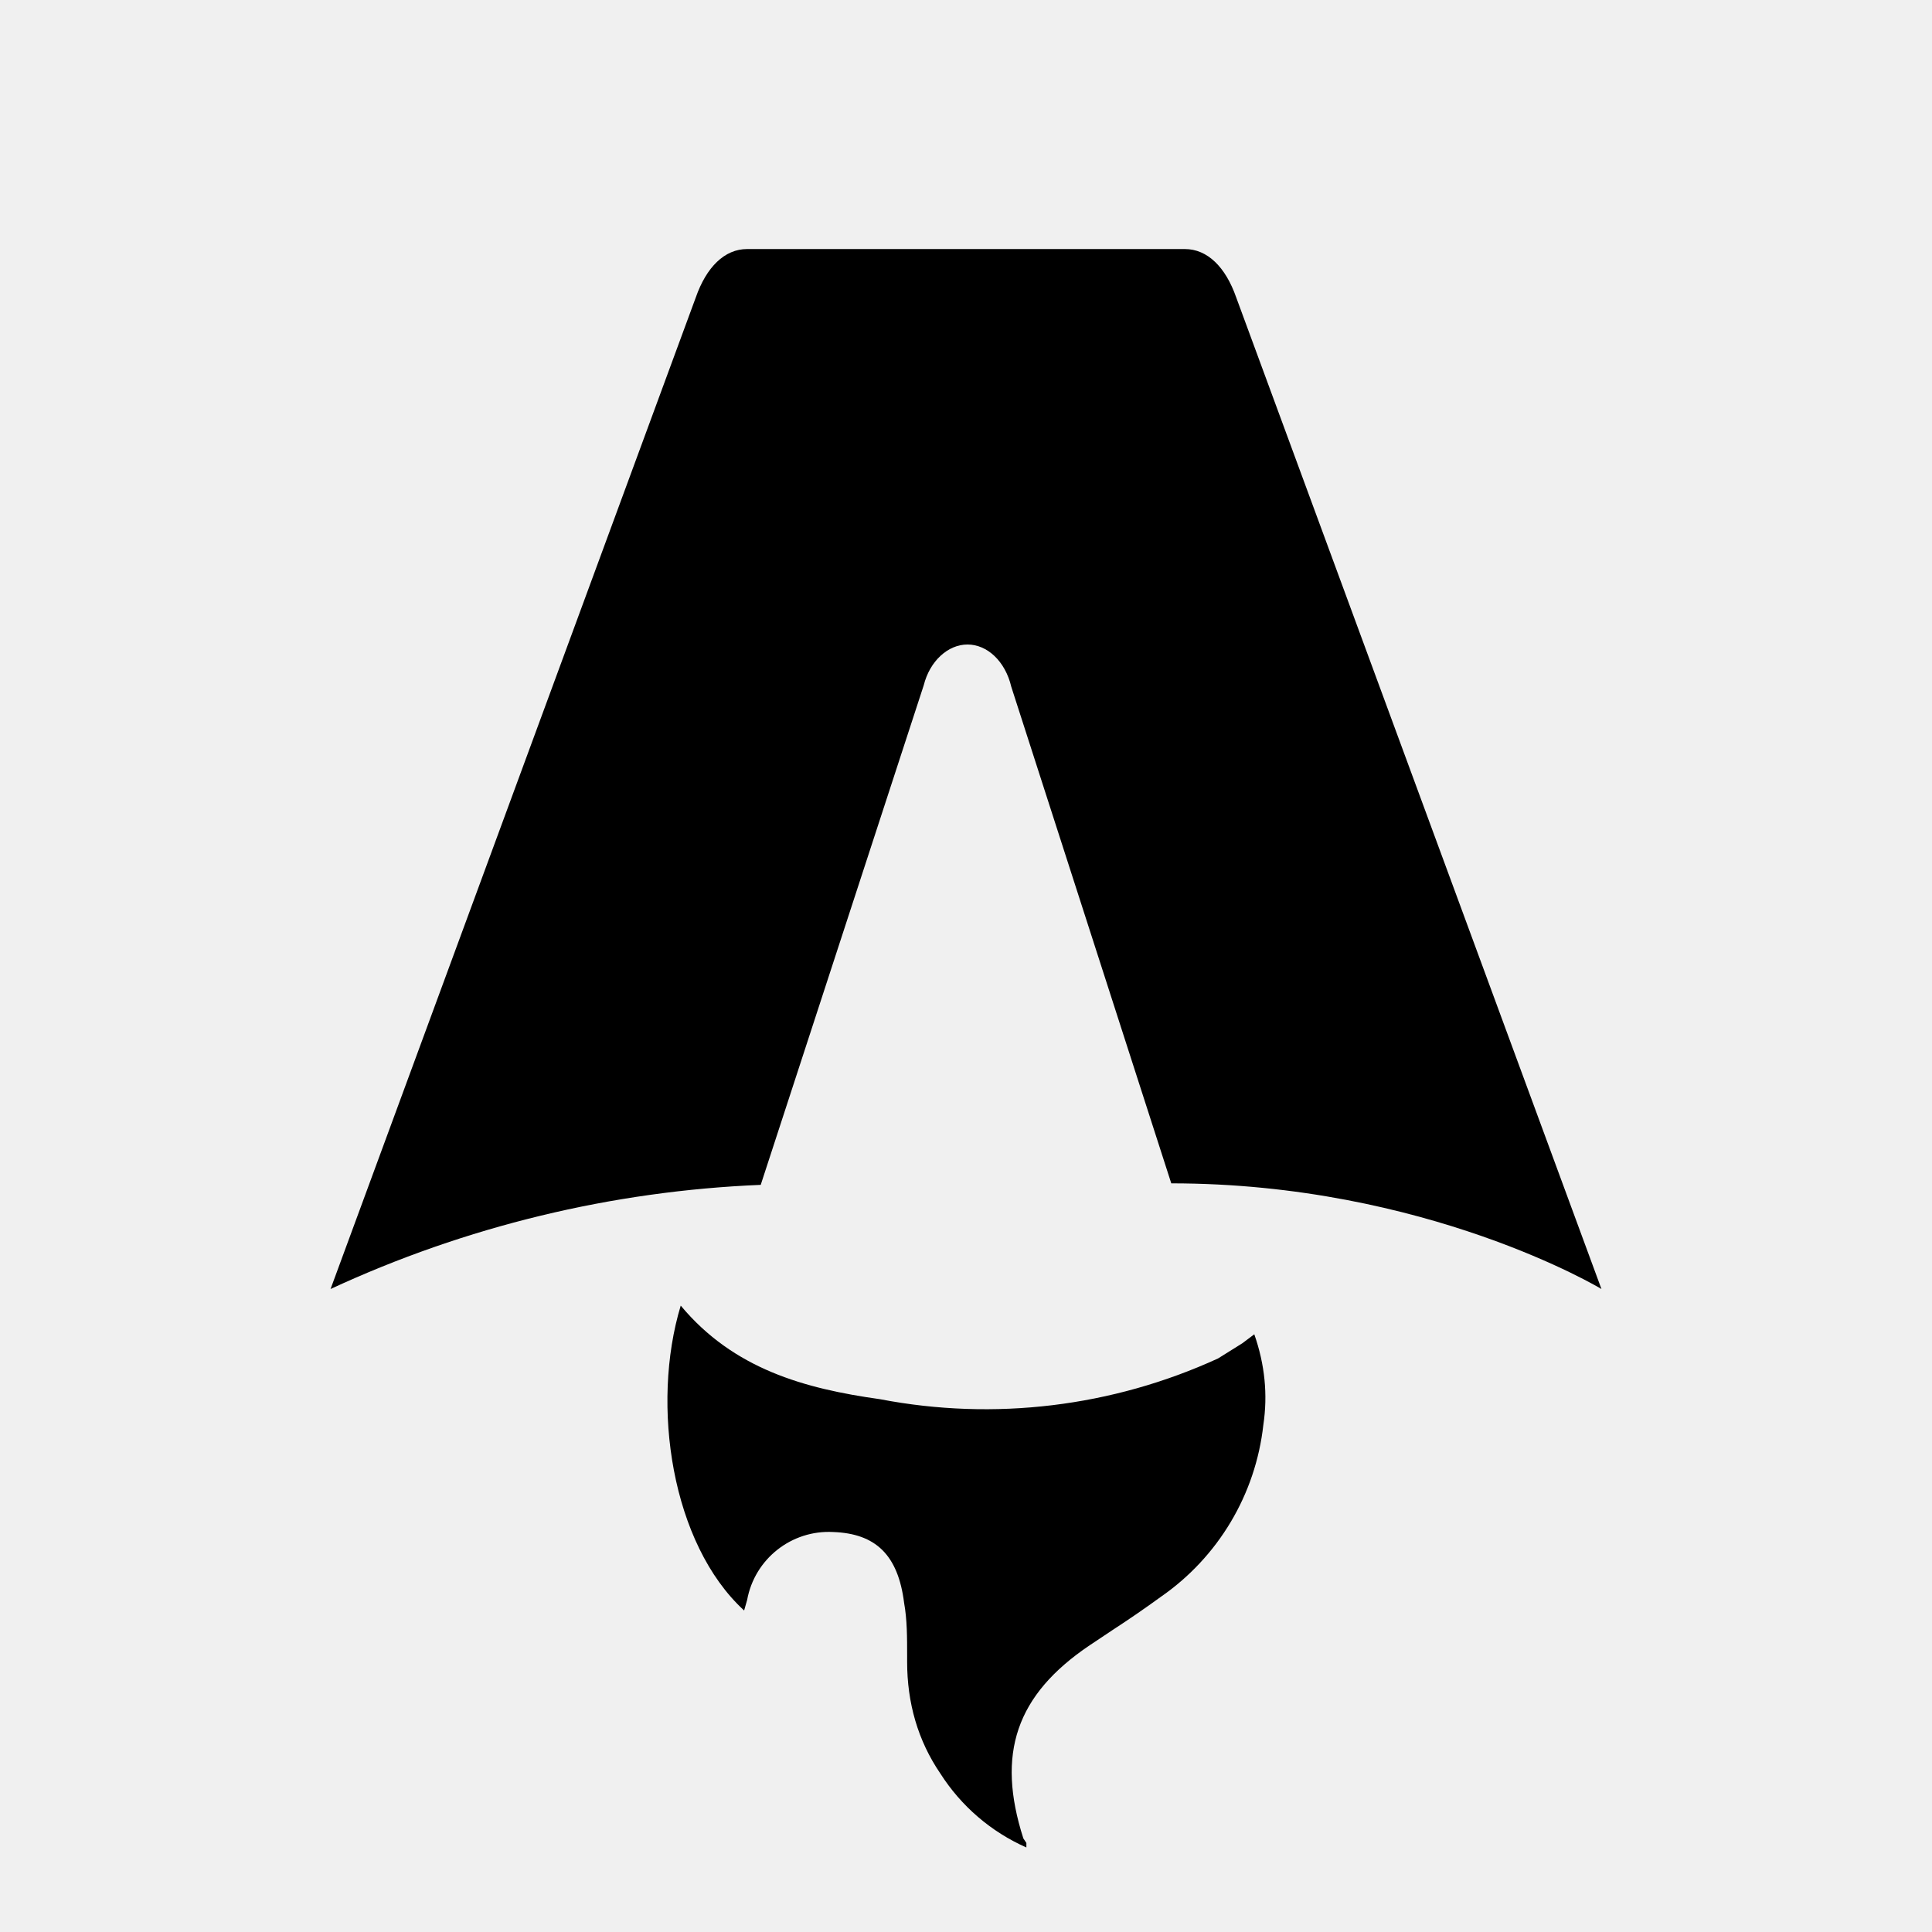
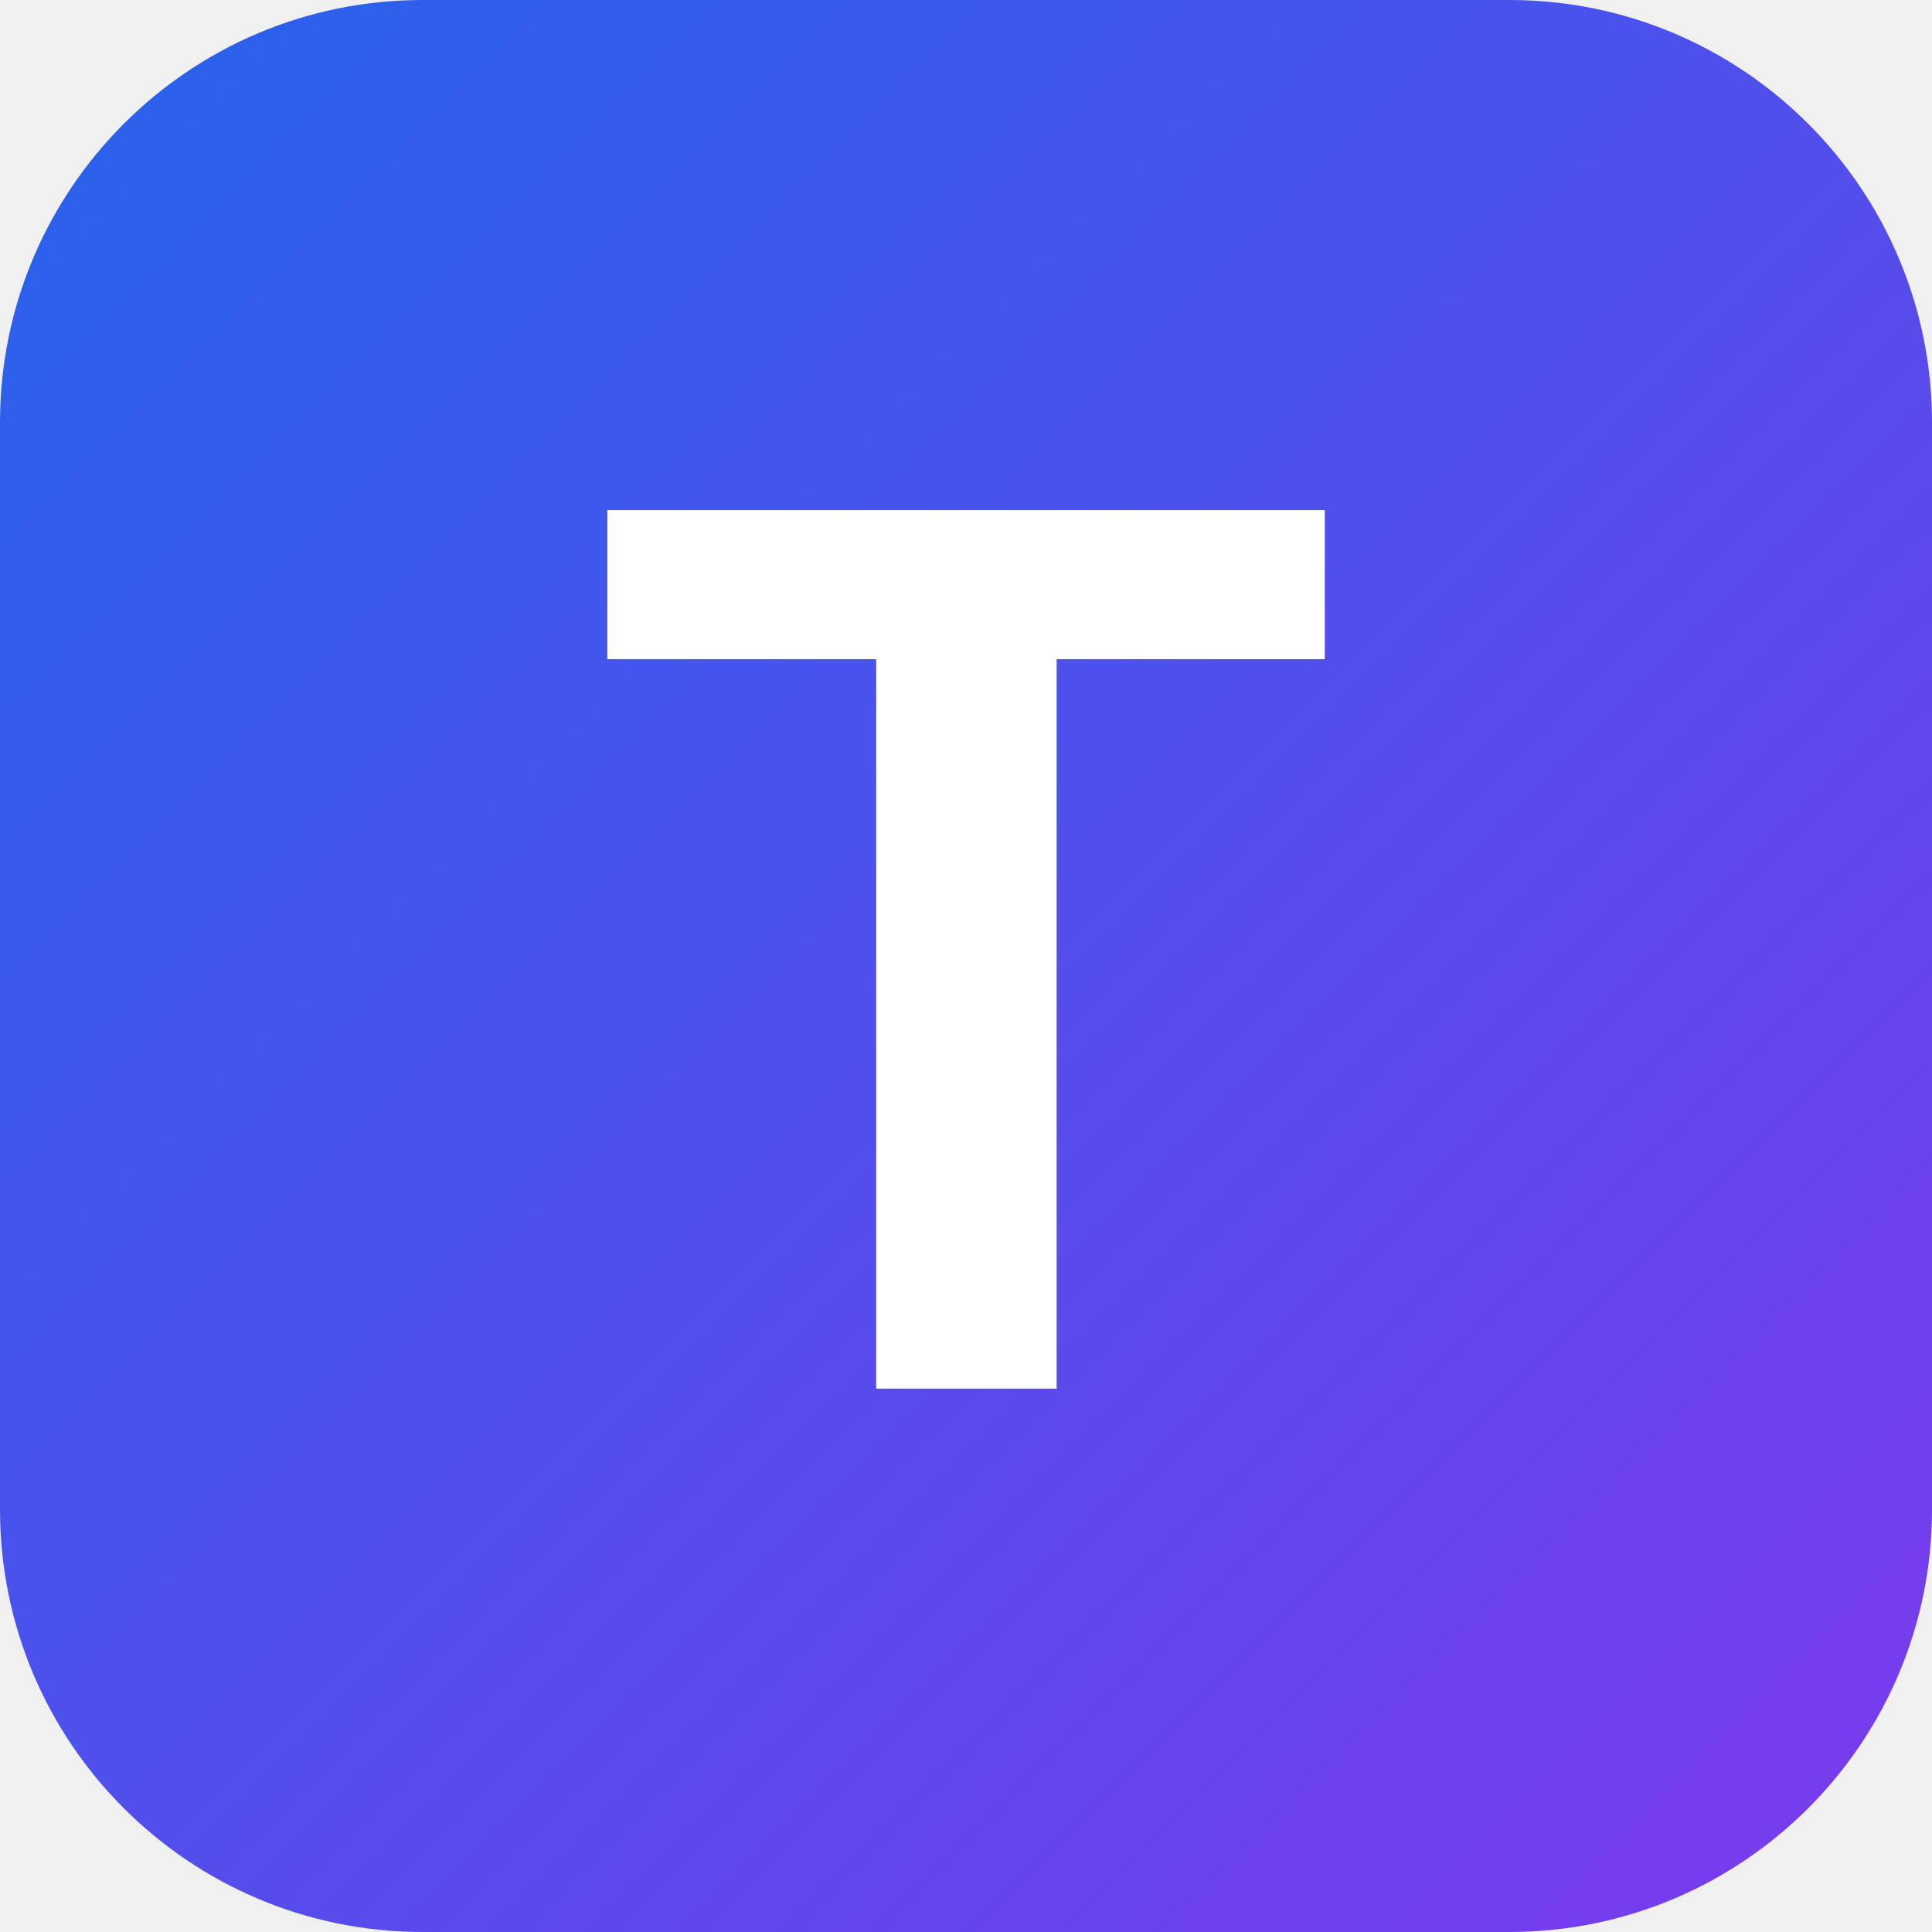
- <svg xmlns="http://www.w3.org/2000/svg" fill="none" viewBox="0 0 128 128">
-   <path d="M50.4 78.5a75.1 75.1 0 0 0-28.5 6.9l24.2-65.7c.7-2 1.9-3.2 3.4-3.2h29c1.5 0 2.7 1.2 3.4 3.2l24.2 65.7s-11.6-7-28.5-7L67 45.5c-.4-1.7-1.6-2.8-2.9-2.8-1.3 0-2.5 1.1-2.9 2.7L50.4 78.5Zm-1.1 28.2Zm-4.2-20.2c-2 6.6-.6 15.8 4.2 20.2a17.5 17.5 0 0 1 .2-.7 5.5 5.5 0 0 1 5.7-4.5c2.8.1 4.3 1.5 4.7 4.7.2 1.1.2 2.3.2 3.5v.4c0 2.7.7 5.2 2.2 7.4a13 13 0 0 0 5.7 4.9v-.3l-.2-.3c-1.8-5.6-.5-9.5 4.4-12.8l1.5-1a73 73 0 0 0 3.2-2.2 16 16 0 0 0 6.8-11.4c.3-2 .1-4-.6-6l-.8.6-1.6 1a37 37 0 0 1-22.4 2.7c-5-.7-9.7-2-13.2-6.2Z" />
-   <style>
-         path { fill: #000; }
-         @media (prefers-color-scheme: dark) {
-             path { fill: #FFF; }
-         }
-     </style>
+ <svg xmlns="http://www.w3.org/2000/svg" viewBox="0 0 128 128">
+   <defs>
+     <linearGradient id="bg" x1="0" y1="0" x2="1" y2="1">
+       <stop offset="0%" stop-color="#2563EB" />
+       <stop offset="100%" stop-color="#7C3AED" />
+     </linearGradient>
+   </defs>
+   <rect width="128" height="128" rx="28" fill="url(#bg)" />
+   <text x="64" y="92" text-anchor="middle" fill="#fff" font-family="Inter, system-ui, -apple-system, sans-serif" font-weight="700" font-size="80">T</text>
</svg>
